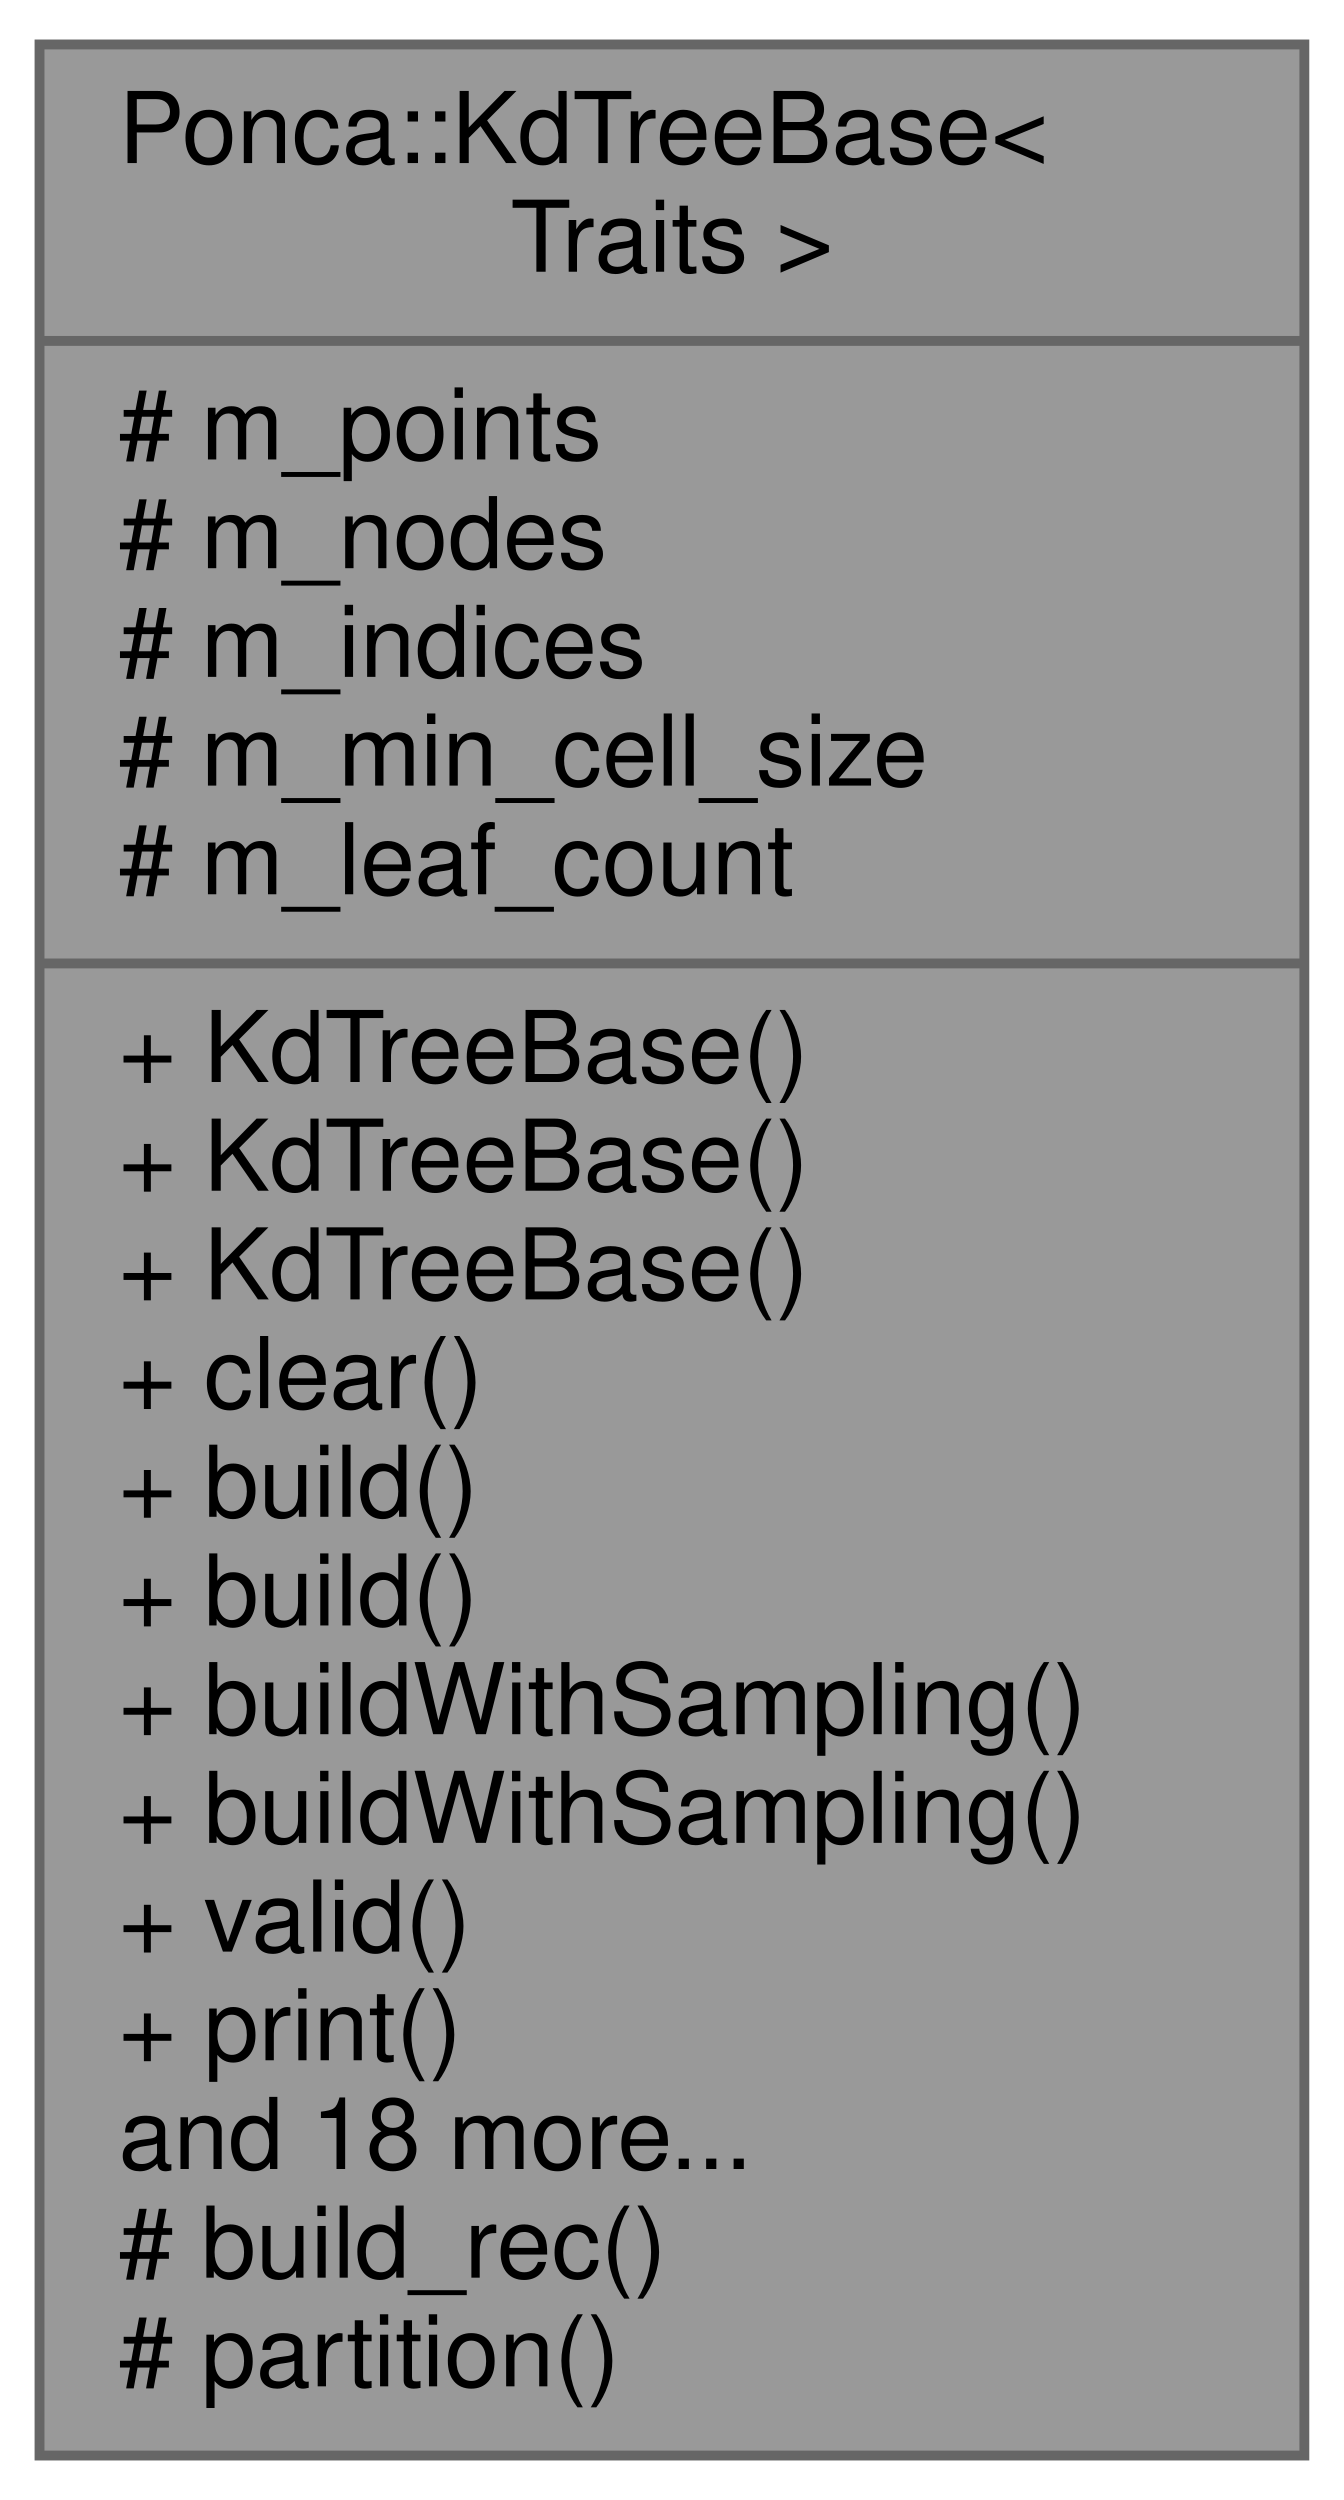
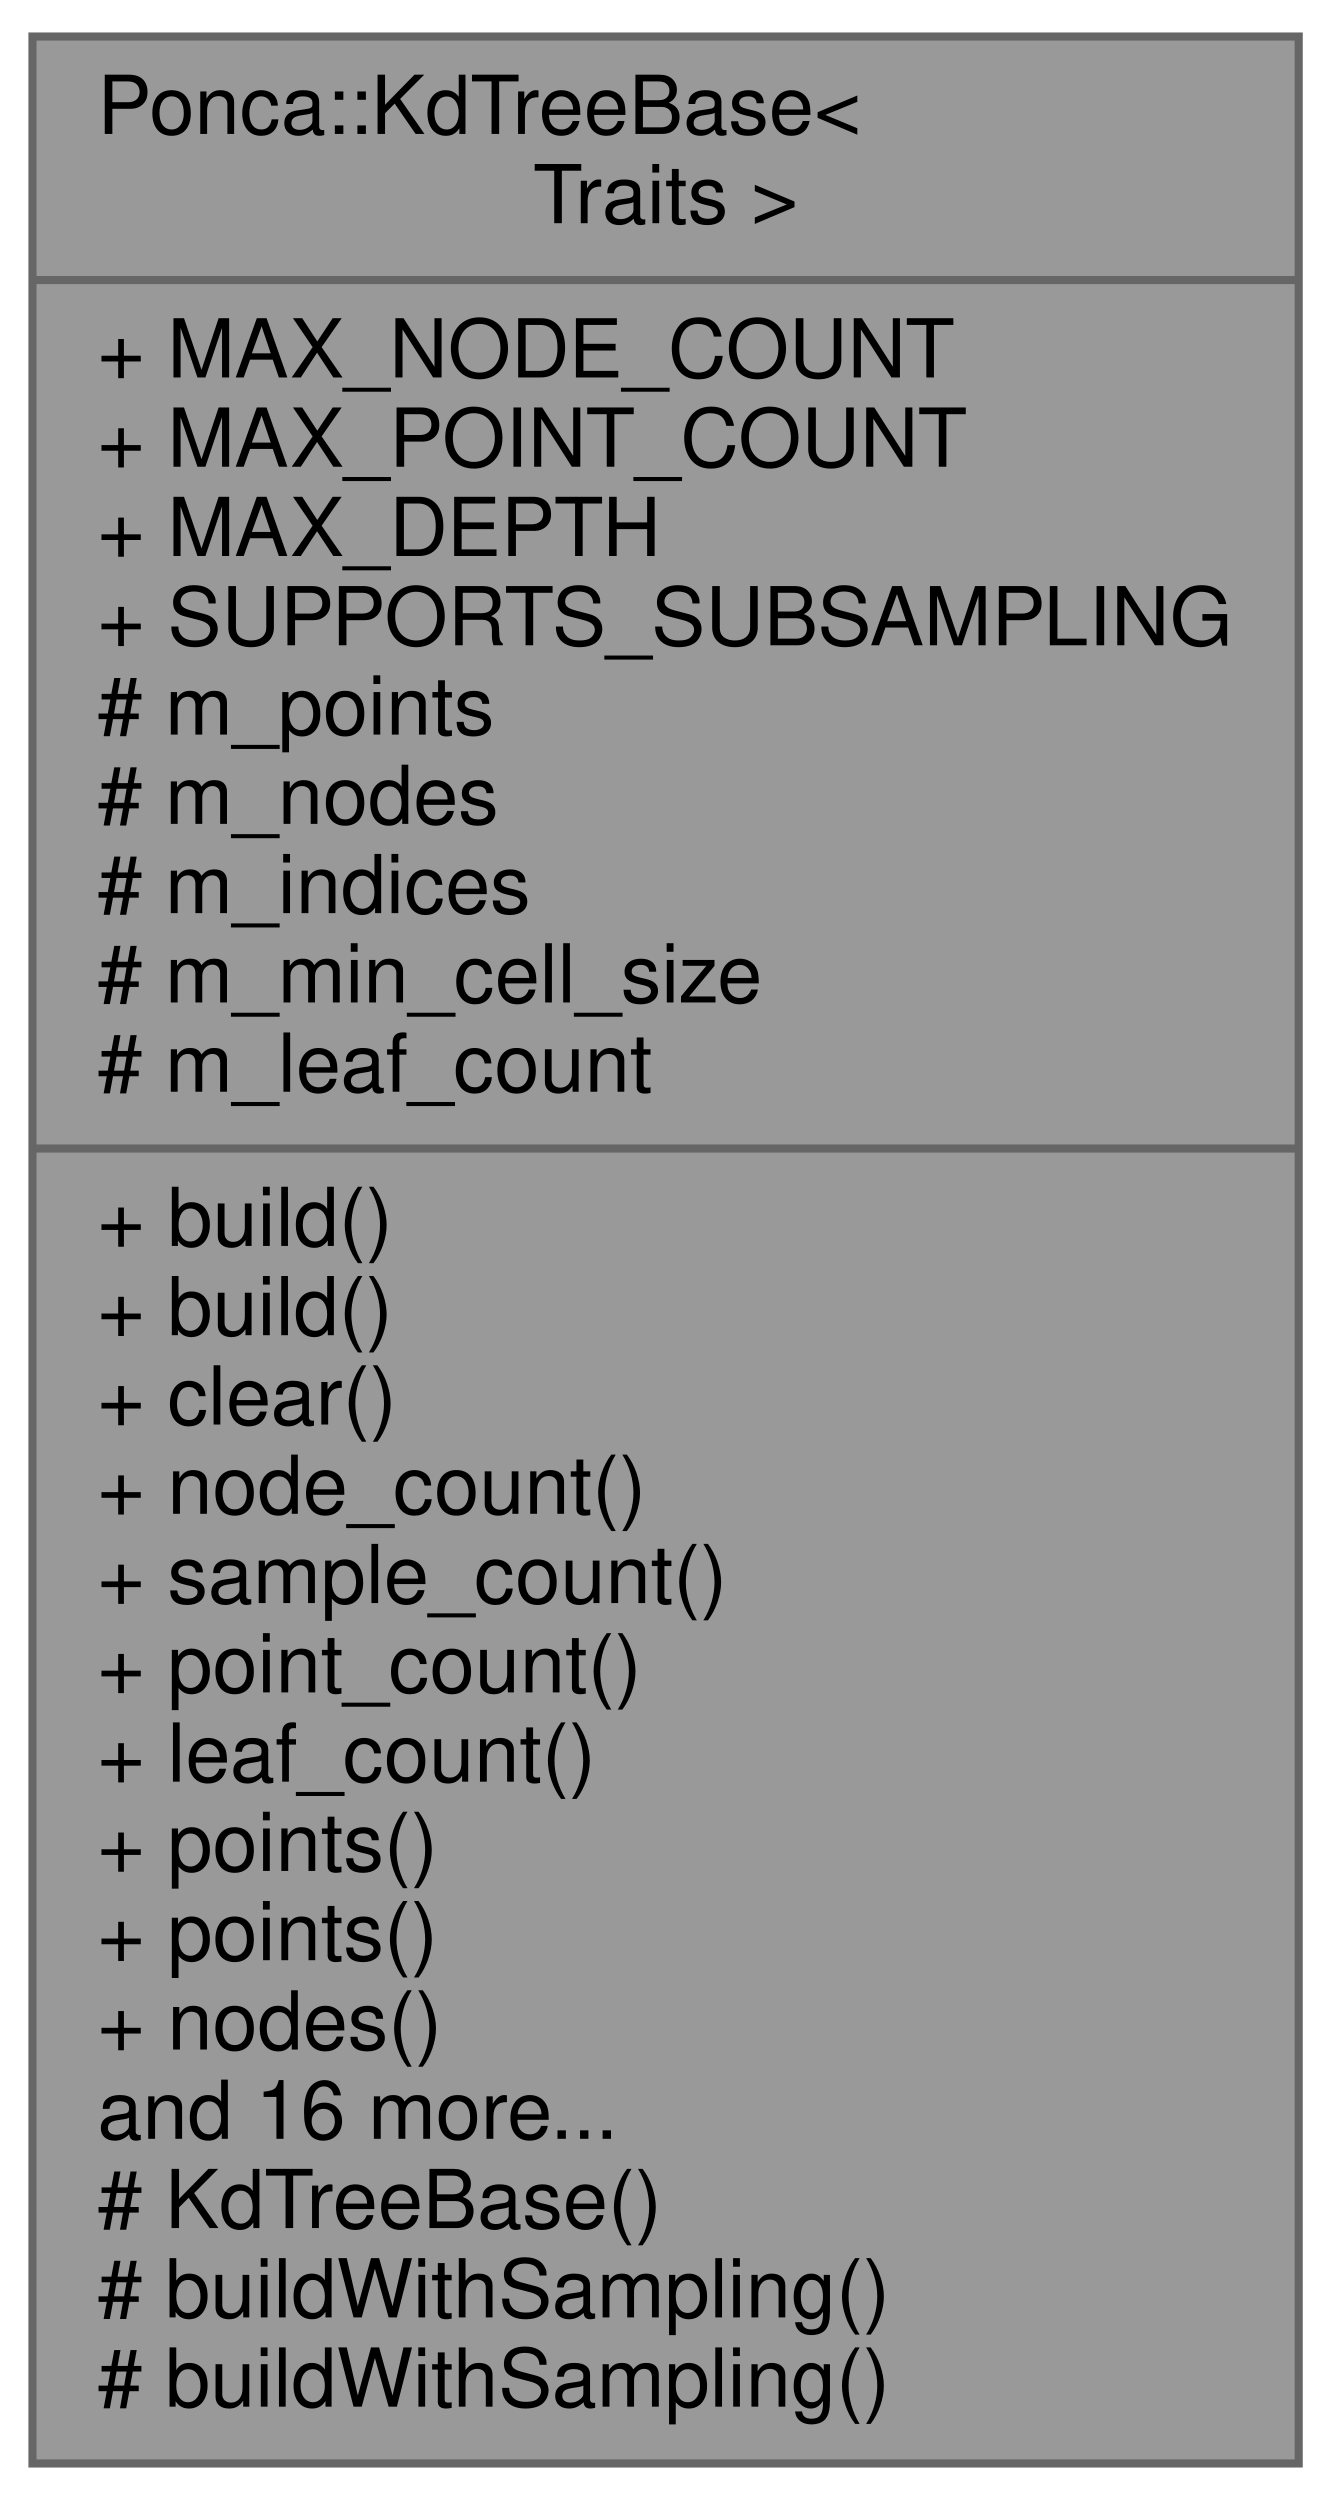
- <svg xmlns="http://www.w3.org/2000/svg" xmlns:xlink="http://www.w3.org/1999/xlink" width="136pt" height="253pt" viewBox="0.00 0.00 136.00 253.00">
-   <g id="graph0" class="graph" transform="scale(1 1) rotate(0) translate(4 249)">
+ <svg xmlns="http://www.w3.org/2000/svg" xmlns:xlink="http://www.w3.org/1999/xlink" width="164pt" height="308pt" viewBox="0.00 0.00 164.00 308.00">
+   <g id="graph0" class="graph" transform="scale(1 1) rotate(0) translate(4 304)">
    <g id="node1" class="node">
      <g id="a_node1">
-         <a xlink:title="Customizable base class for KdTree datastructure.">
-           <polygon fill="#999999" stroke="#666666" points="0,-0.5 0,-244.5 128,-244.5 128,-0.5 0,-0.5" />
-           <text text-anchor="start" x="8" y="-232.5" font-family="Helvetica,sans-Serif" font-size="10.00">Ponca::KdTreeBase&lt;</text>
-           <text text-anchor="middle" x="64" y="-221.5" font-family="Helvetica,sans-Serif" font-size="10.00"> Traits &gt;</text>
-           <polyline fill="none" stroke="#666666" points="0,-214.5 128,-214.5 " />
-           <text text-anchor="start" x="8" y="-202.5" font-family="Helvetica,sans-Serif" font-size="10.00"># m_points</text>
-           <text text-anchor="start" x="8" y="-191.5" font-family="Helvetica,sans-Serif" font-size="10.00"># m_nodes</text>
-           <text text-anchor="start" x="8" y="-180.5" font-family="Helvetica,sans-Serif" font-size="10.00"># m_indices</text>
-           <text text-anchor="start" x="8" y="-169.5" font-family="Helvetica,sans-Serif" font-size="10.00"># m_min_cell_size</text>
-           <text text-anchor="start" x="8" y="-158.5" font-family="Helvetica,sans-Serif" font-size="10.00"># m_leaf_count</text>
-           <polyline fill="none" stroke="#666666" points="0,-151.5 128,-151.5 " />
-           <text text-anchor="start" x="8" y="-139.5" font-family="Helvetica,sans-Serif" font-size="10.00">+ KdTreeBase()</text>
-           <text text-anchor="start" x="8" y="-128.5" font-family="Helvetica,sans-Serif" font-size="10.00">+ KdTreeBase()</text>
-           <text text-anchor="start" x="8" y="-117.5" font-family="Helvetica,sans-Serif" font-size="10.00">+ KdTreeBase()</text>
-           <text text-anchor="start" x="8" y="-106.5" font-family="Helvetica,sans-Serif" font-size="10.00">+ clear()</text>
-           <text text-anchor="start" x="8" y="-95.5" font-family="Helvetica,sans-Serif" font-size="10.00">+ build()</text>
-           <text text-anchor="start" x="8" y="-84.5" font-family="Helvetica,sans-Serif" font-size="10.00">+ build()</text>
-           <text text-anchor="start" x="8" y="-73.5" font-family="Helvetica,sans-Serif" font-size="10.00">+ buildWithSampling()</text>
-           <text text-anchor="start" x="8" y="-62.5" font-family="Helvetica,sans-Serif" font-size="10.00">+ buildWithSampling()</text>
-           <text text-anchor="start" x="8" y="-51.5" font-family="Helvetica,sans-Serif" font-size="10.00">+ valid()</text>
-           <text text-anchor="start" x="8" y="-40.5" font-family="Helvetica,sans-Serif" font-size="10.00">+ print()</text>
-           <text text-anchor="start" x="8" y="-29.5" font-family="Helvetica,sans-Serif" font-size="10.00">and 18 more...</text>
-           <text text-anchor="start" x="8" y="-18.5" font-family="Helvetica,sans-Serif" font-size="10.00"># build_rec()</text>
-           <text text-anchor="start" x="8" y="-7.5" font-family="Helvetica,sans-Serif" font-size="10.00"># partition()</text>
+         <a xlink:title="[KdTreeSparse type definition]">
+           <polygon fill="#999999" stroke="#666666" points="0,-0.5 0,-299.5 156,-299.5 156,-0.5 0,-0.5" />
+           <text text-anchor="start" x="8" y="-287.5" font-family="Helvetica,sans-Serif" font-size="10.00">Ponca::KdTreeBase&lt;</text>
+           <text text-anchor="middle" x="78" y="-276.5" font-family="Helvetica,sans-Serif" font-size="10.00"> Traits &gt;</text>
+           <polyline fill="none" stroke="#666666" points="0,-269.5 156,-269.5 " />
+           <text text-anchor="start" x="8" y="-257.5" font-family="Helvetica,sans-Serif" font-size="10.00">+ MAX_NODE_COUNT</text>
+           <text text-anchor="start" x="8" y="-246.5" font-family="Helvetica,sans-Serif" font-size="10.00">+ MAX_POINT_COUNT</text>
+           <text text-anchor="start" x="8" y="-235.5" font-family="Helvetica,sans-Serif" font-size="10.00">+ MAX_DEPTH</text>
+           <text text-anchor="start" x="8" y="-224.5" font-family="Helvetica,sans-Serif" font-size="10.00">+ SUPPORTS_SUBSAMPLING</text>
+           <text text-anchor="start" x="8" y="-213.5" font-family="Helvetica,sans-Serif" font-size="10.00"># m_points</text>
+           <text text-anchor="start" x="8" y="-202.5" font-family="Helvetica,sans-Serif" font-size="10.00"># m_nodes</text>
+           <text text-anchor="start" x="8" y="-191.5" font-family="Helvetica,sans-Serif" font-size="10.00"># m_indices</text>
+           <text text-anchor="start" x="8" y="-180.5" font-family="Helvetica,sans-Serif" font-size="10.00"># m_min_cell_size</text>
+           <text text-anchor="start" x="8" y="-169.5" font-family="Helvetica,sans-Serif" font-size="10.00"># m_leaf_count</text>
+           <polyline fill="none" stroke="#666666" points="0,-162.5 156,-162.5 " />
+           <text text-anchor="start" x="8" y="-150.5" font-family="Helvetica,sans-Serif" font-size="10.00">+ build()</text>
+           <text text-anchor="start" x="8" y="-139.5" font-family="Helvetica,sans-Serif" font-size="10.00">+ build()</text>
+           <text text-anchor="start" x="8" y="-128.5" font-family="Helvetica,sans-Serif" font-size="10.00">+ clear()</text>
+           <text text-anchor="start" x="8" y="-117.5" font-family="Helvetica,sans-Serif" font-size="10.00">+ node_count()</text>
+           <text text-anchor="start" x="8" y="-106.5" font-family="Helvetica,sans-Serif" font-size="10.00">+ sample_count()</text>
+           <text text-anchor="start" x="8" y="-95.5" font-family="Helvetica,sans-Serif" font-size="10.00">+ point_count()</text>
+           <text text-anchor="start" x="8" y="-84.5" font-family="Helvetica,sans-Serif" font-size="10.00">+ leaf_count()</text>
+           <text text-anchor="start" x="8" y="-73.5" font-family="Helvetica,sans-Serif" font-size="10.00">+ points()</text>
+           <text text-anchor="start" x="8" y="-62.5" font-family="Helvetica,sans-Serif" font-size="10.00">+ points()</text>
+           <text text-anchor="start" x="8" y="-51.5" font-family="Helvetica,sans-Serif" font-size="10.00">+ nodes()</text>
+           <text text-anchor="start" x="8" y="-40.5" font-family="Helvetica,sans-Serif" font-size="10.00">and 16 more...</text>
+           <text text-anchor="start" x="8" y="-29.5" font-family="Helvetica,sans-Serif" font-size="10.00"># KdTreeBase()</text>
+           <text text-anchor="start" x="8" y="-18.5" font-family="Helvetica,sans-Serif" font-size="10.00"># buildWithSampling()</text>
+           <text text-anchor="start" x="8" y="-7.5" font-family="Helvetica,sans-Serif" font-size="10.00"># buildWithSampling()</text>
        </a>
      </g>
    </g>
  </g>
</svg>
